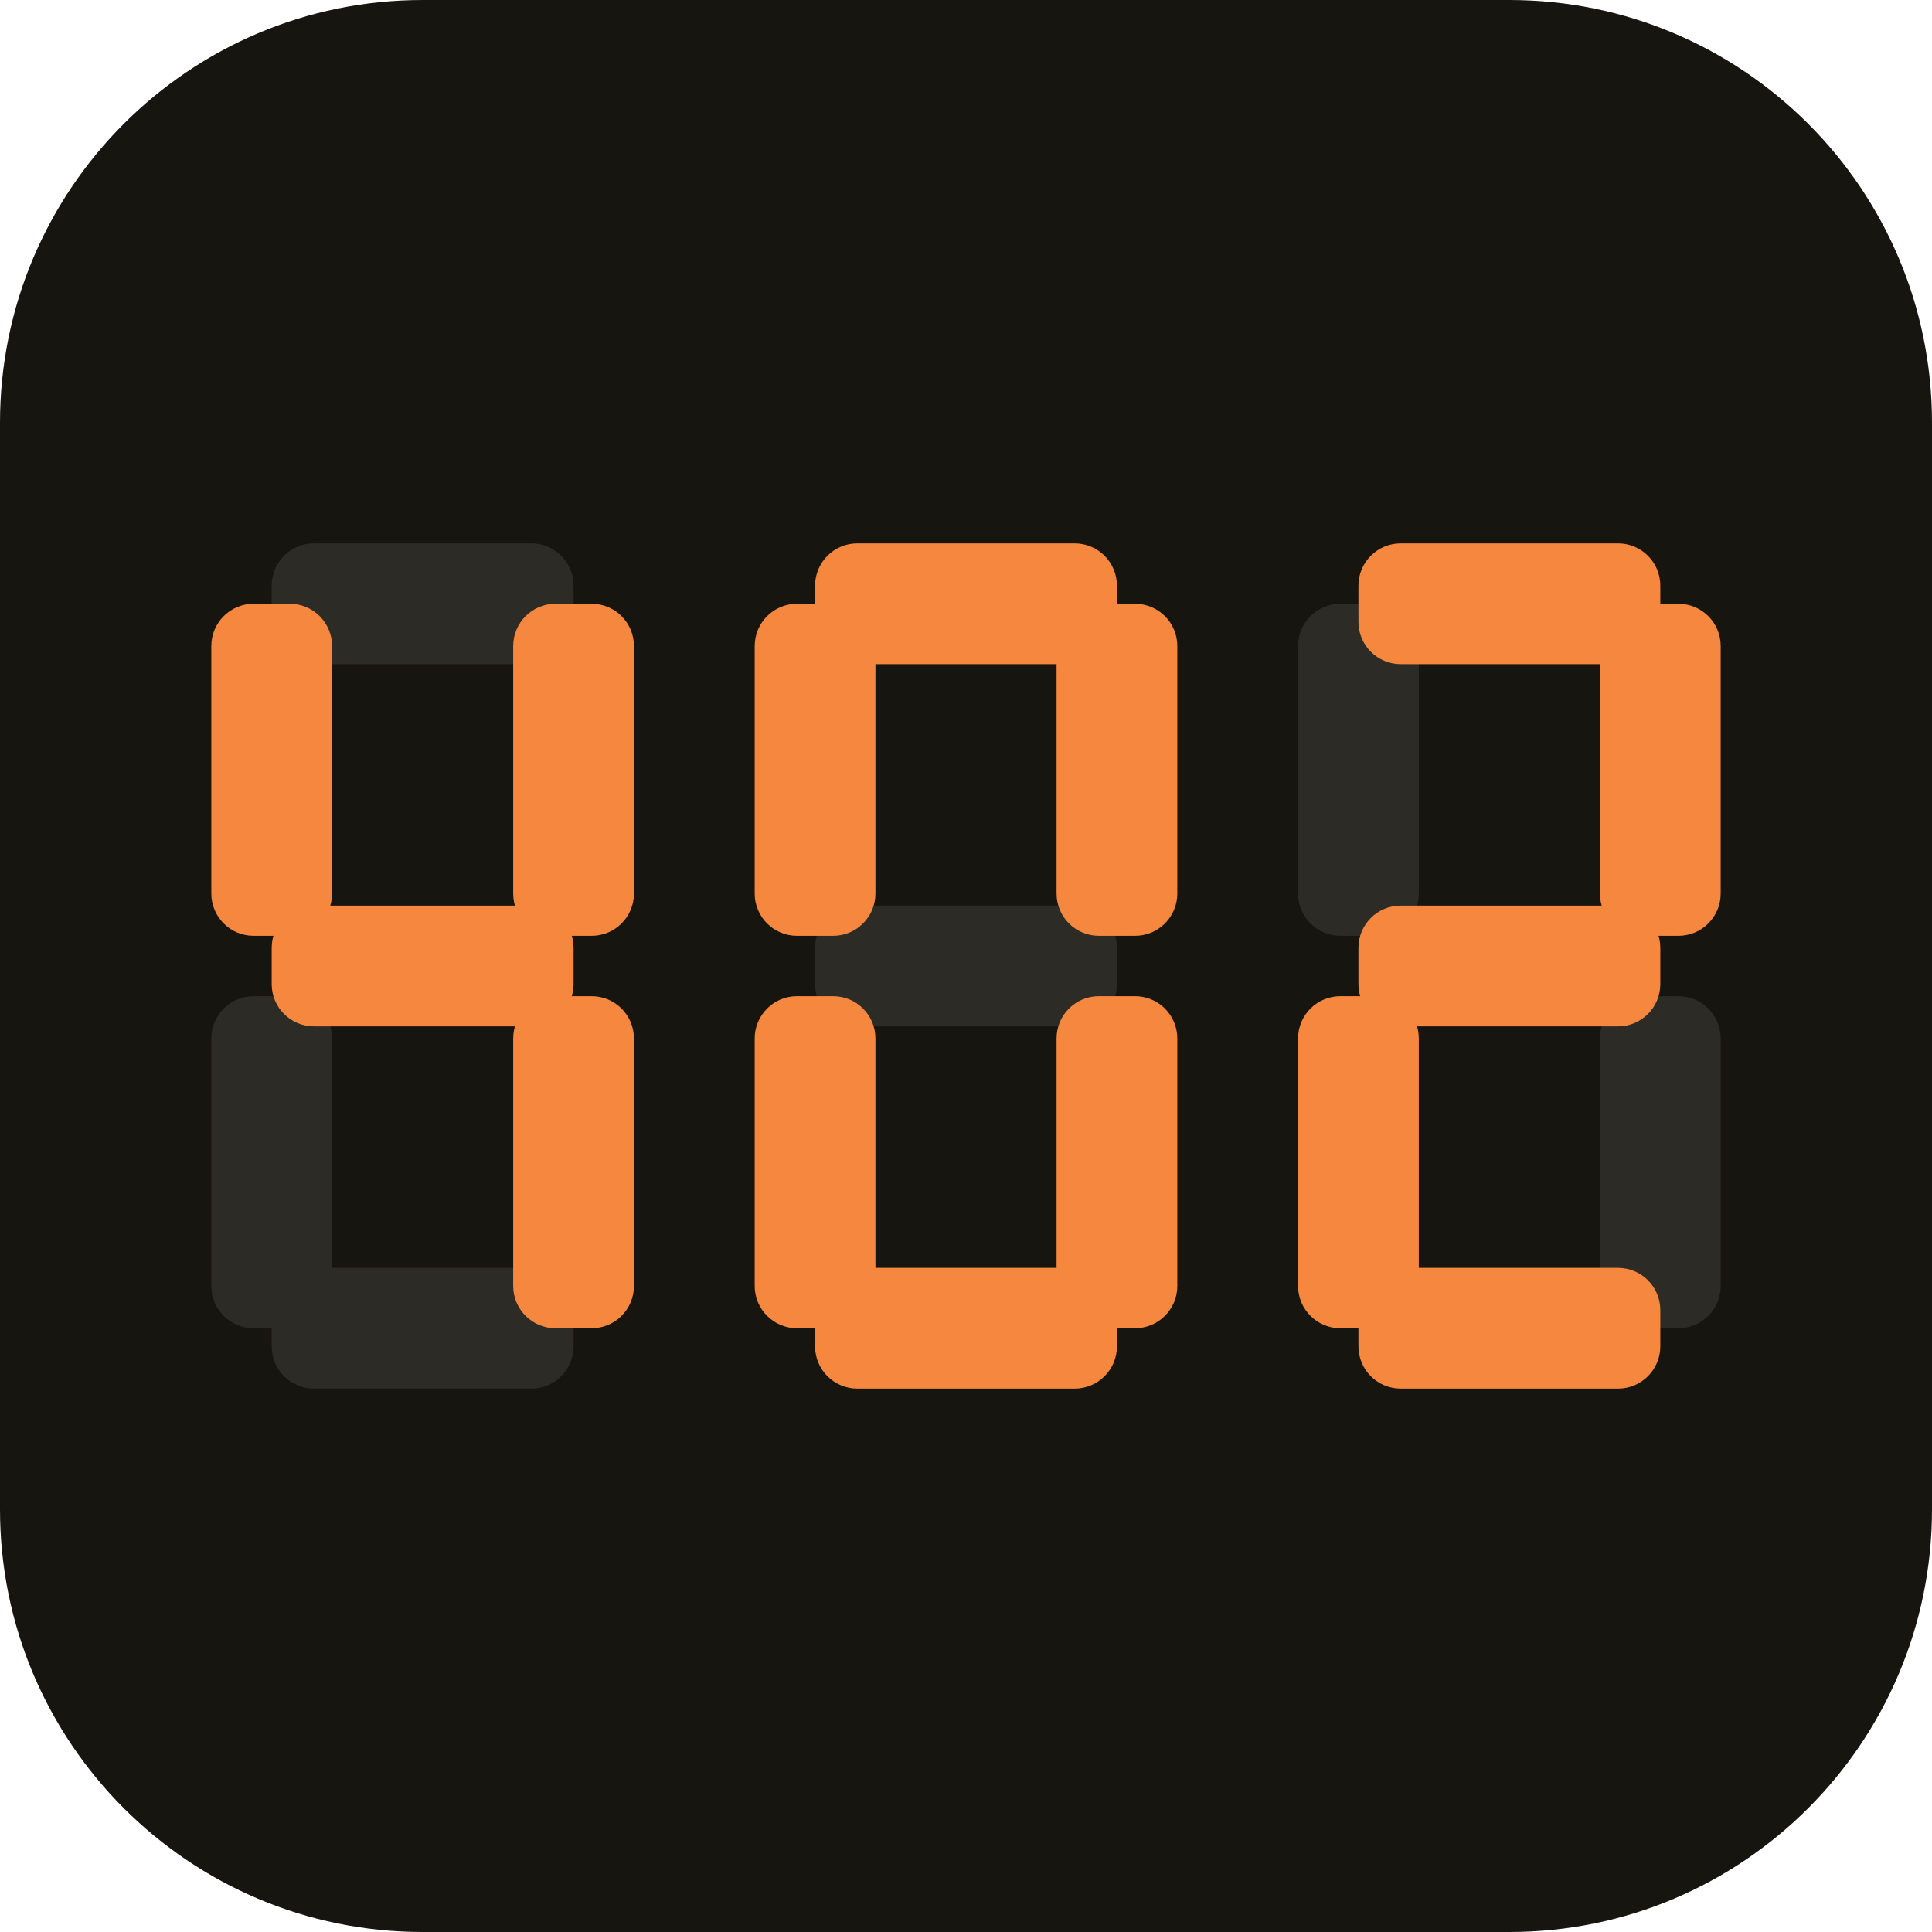
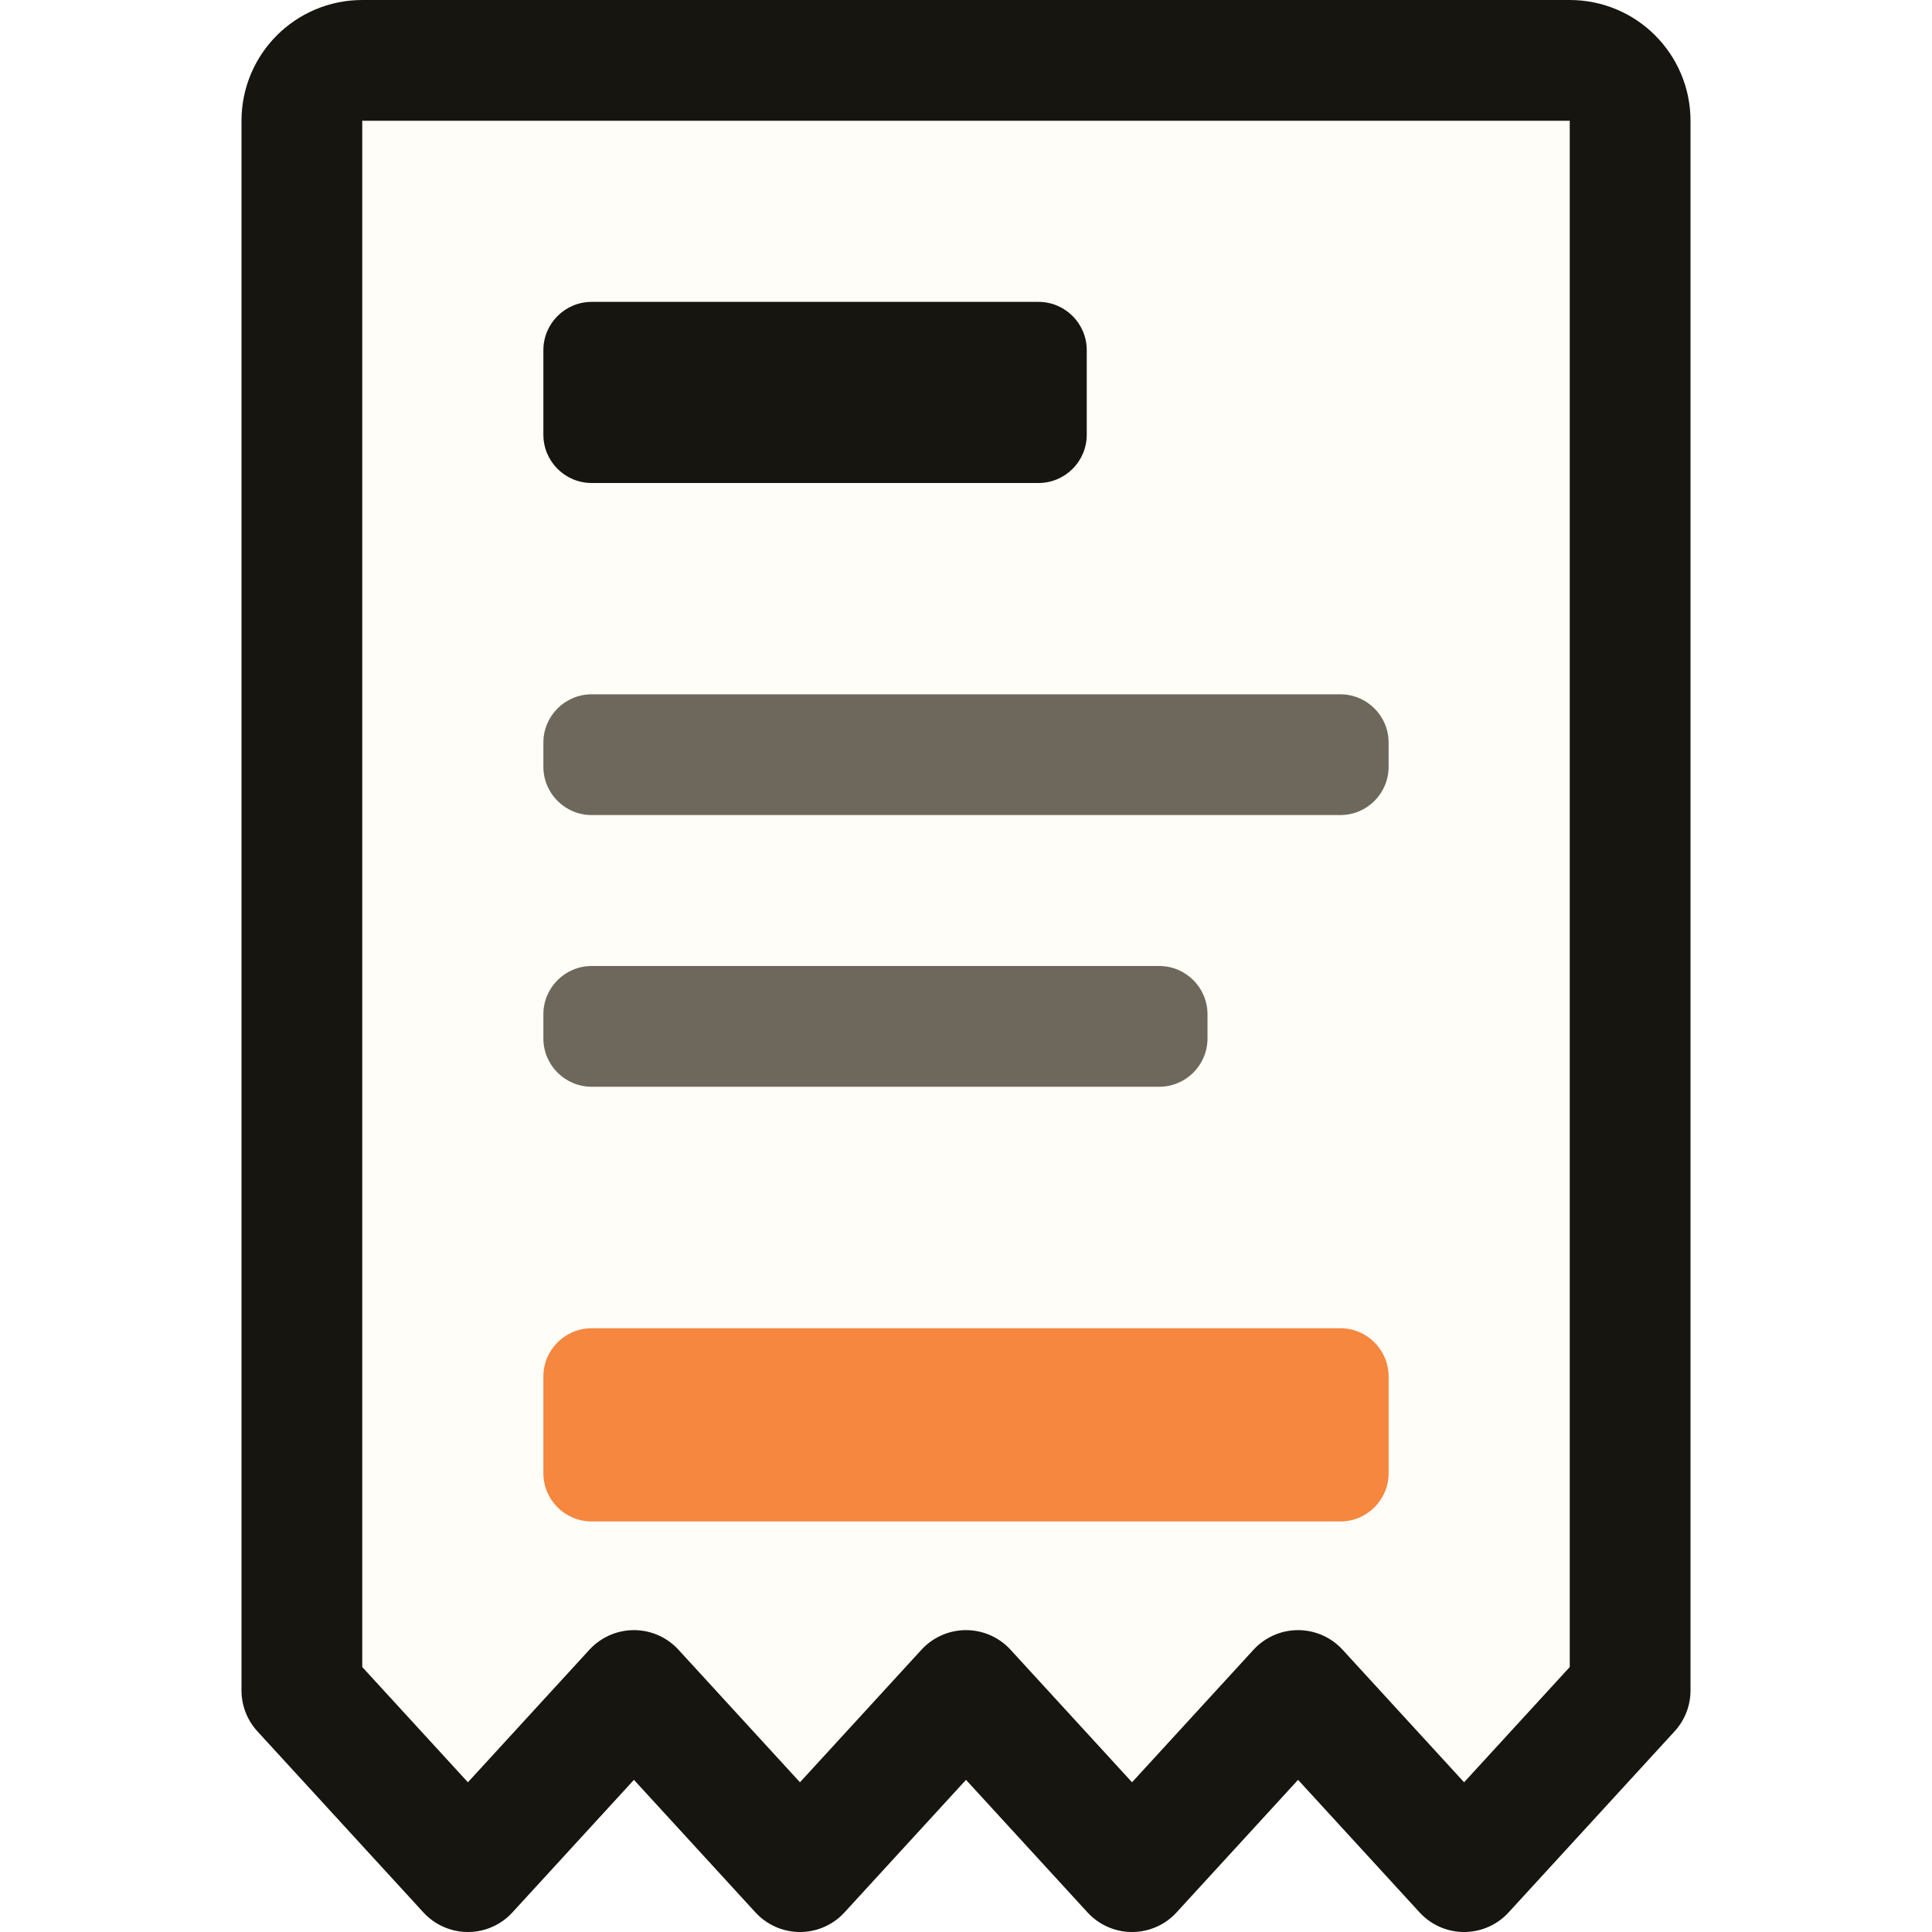
- <svg xmlns="http://www.w3.org/2000/svg" viewBox="0 0 64 64">
-   <style>
-     .panel { fill: #17150f; } .ghost { fill: #f7f5ef; opacity: 0.1; } .lit { fill: #f5873f; }
-     @media (prefers-color-scheme: dark) { .panel { fill: #24211b; } }
-   </style>
-   <rect class="panel" width="64" height="64" rx="14" />
-   <g class="ghost">
-     <rect x="9" y="18" width="10" height="4" rx="1.4" />
-     <rect x="9" y="42" width="10" height="4" rx="1.4" />
-     <rect x="7" y="33" width="4" height="11" rx="1.4" />
-     <rect x="27" y="30" width="10" height="4" rx="1.4" />
-     <rect x="53" y="33" width="4" height="11" rx="1.4" />
-     <rect x="43" y="20" width="4" height="11" rx="1.4" />
-   </g>
-   <g class="lit">
-     <rect x="17" y="20" width="4" height="11" rx="1.4" />
-     <rect x="17" y="33" width="4" height="11" rx="1.4" />
-     <rect x="7" y="20" width="4" height="11" rx="1.4" />
-     <rect x="9" y="30" width="10" height="4" rx="1.4" />
-     <rect x="27" y="18" width="10" height="4" rx="1.4" />
-     <rect x="35" y="20" width="4" height="11" rx="1.4" />
-     <rect x="35" y="33" width="4" height="11" rx="1.4" />
-     <rect x="27" y="42" width="10" height="4" rx="1.4" />
-     <rect x="25" y="33" width="4" height="11" rx="1.4" />
-     <rect x="25" y="20" width="4" height="11" rx="1.4" />
-     <rect x="45" y="18" width="10" height="4" rx="1.4" />
-     <rect x="53" y="20" width="4" height="11" rx="1.4" />
-     <rect x="45" y="42" width="10" height="4" rx="1.4" />
-     <rect x="43" y="33" width="4" height="11" rx="1.4" />
-     <rect x="45" y="30" width="10" height="4" rx="1.4" />
+ <svg xmlns="http://www.w3.org/2000/svg" viewBox="0 0 32 32">
+   <g transform="translate(3 0)">
+     <path d="M3 1H23a1 1 0 0 1 1 1V28L21.25 31L18.5 28L15.75 31L13 28L10.25 31L7.5 28L4.75 31L2 28V2a1 1 0 0 1 1-1Z" fill="#fffdf8" stroke="#17150f" stroke-width="2" stroke-linejoin="round" />
+     <rect x="6" y="5" width="9" height="3" rx="0.8" fill="#17150f" />
+     <rect x="6" y="11.5" width="14" height="2" rx="0.8" fill="#6e685c" />
+     <rect x="6" y="16" width="11" height="2" rx="0.8" fill="#6e685c" />
+     <rect x="6" y="22" width="14" height="3.2" rx="0.8" fill="#f5873f" />
  </g>
</svg>
